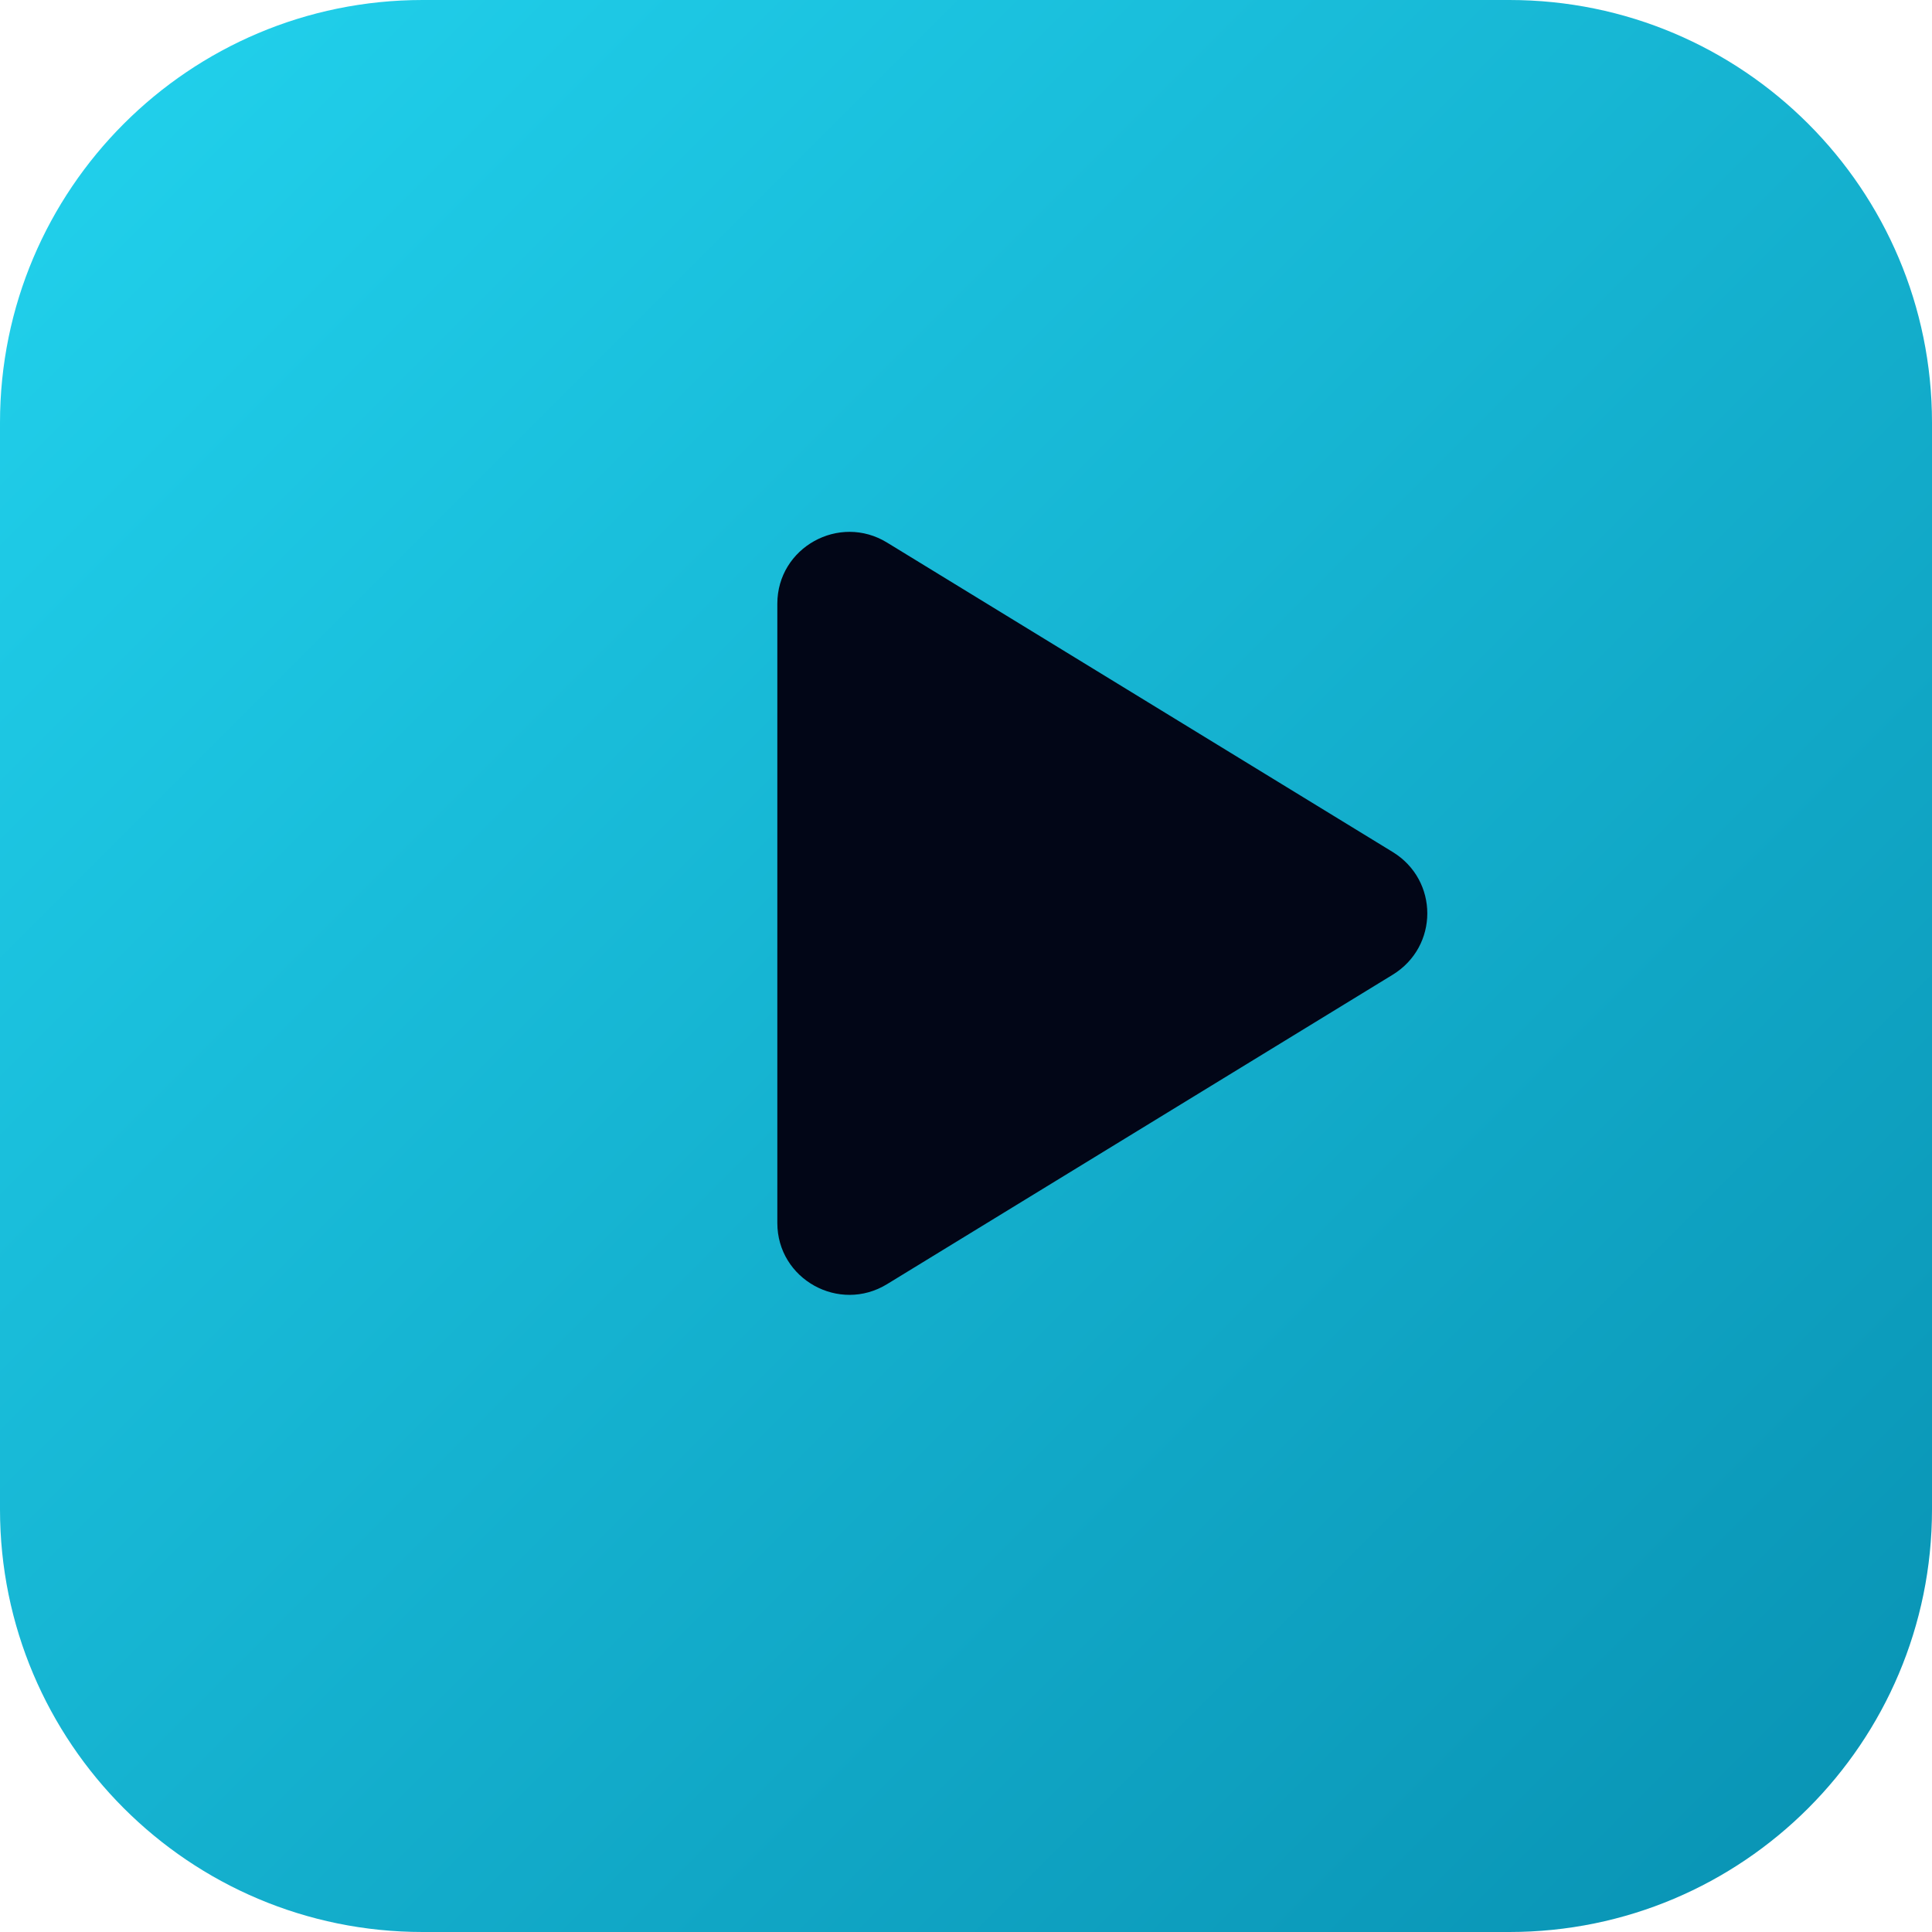
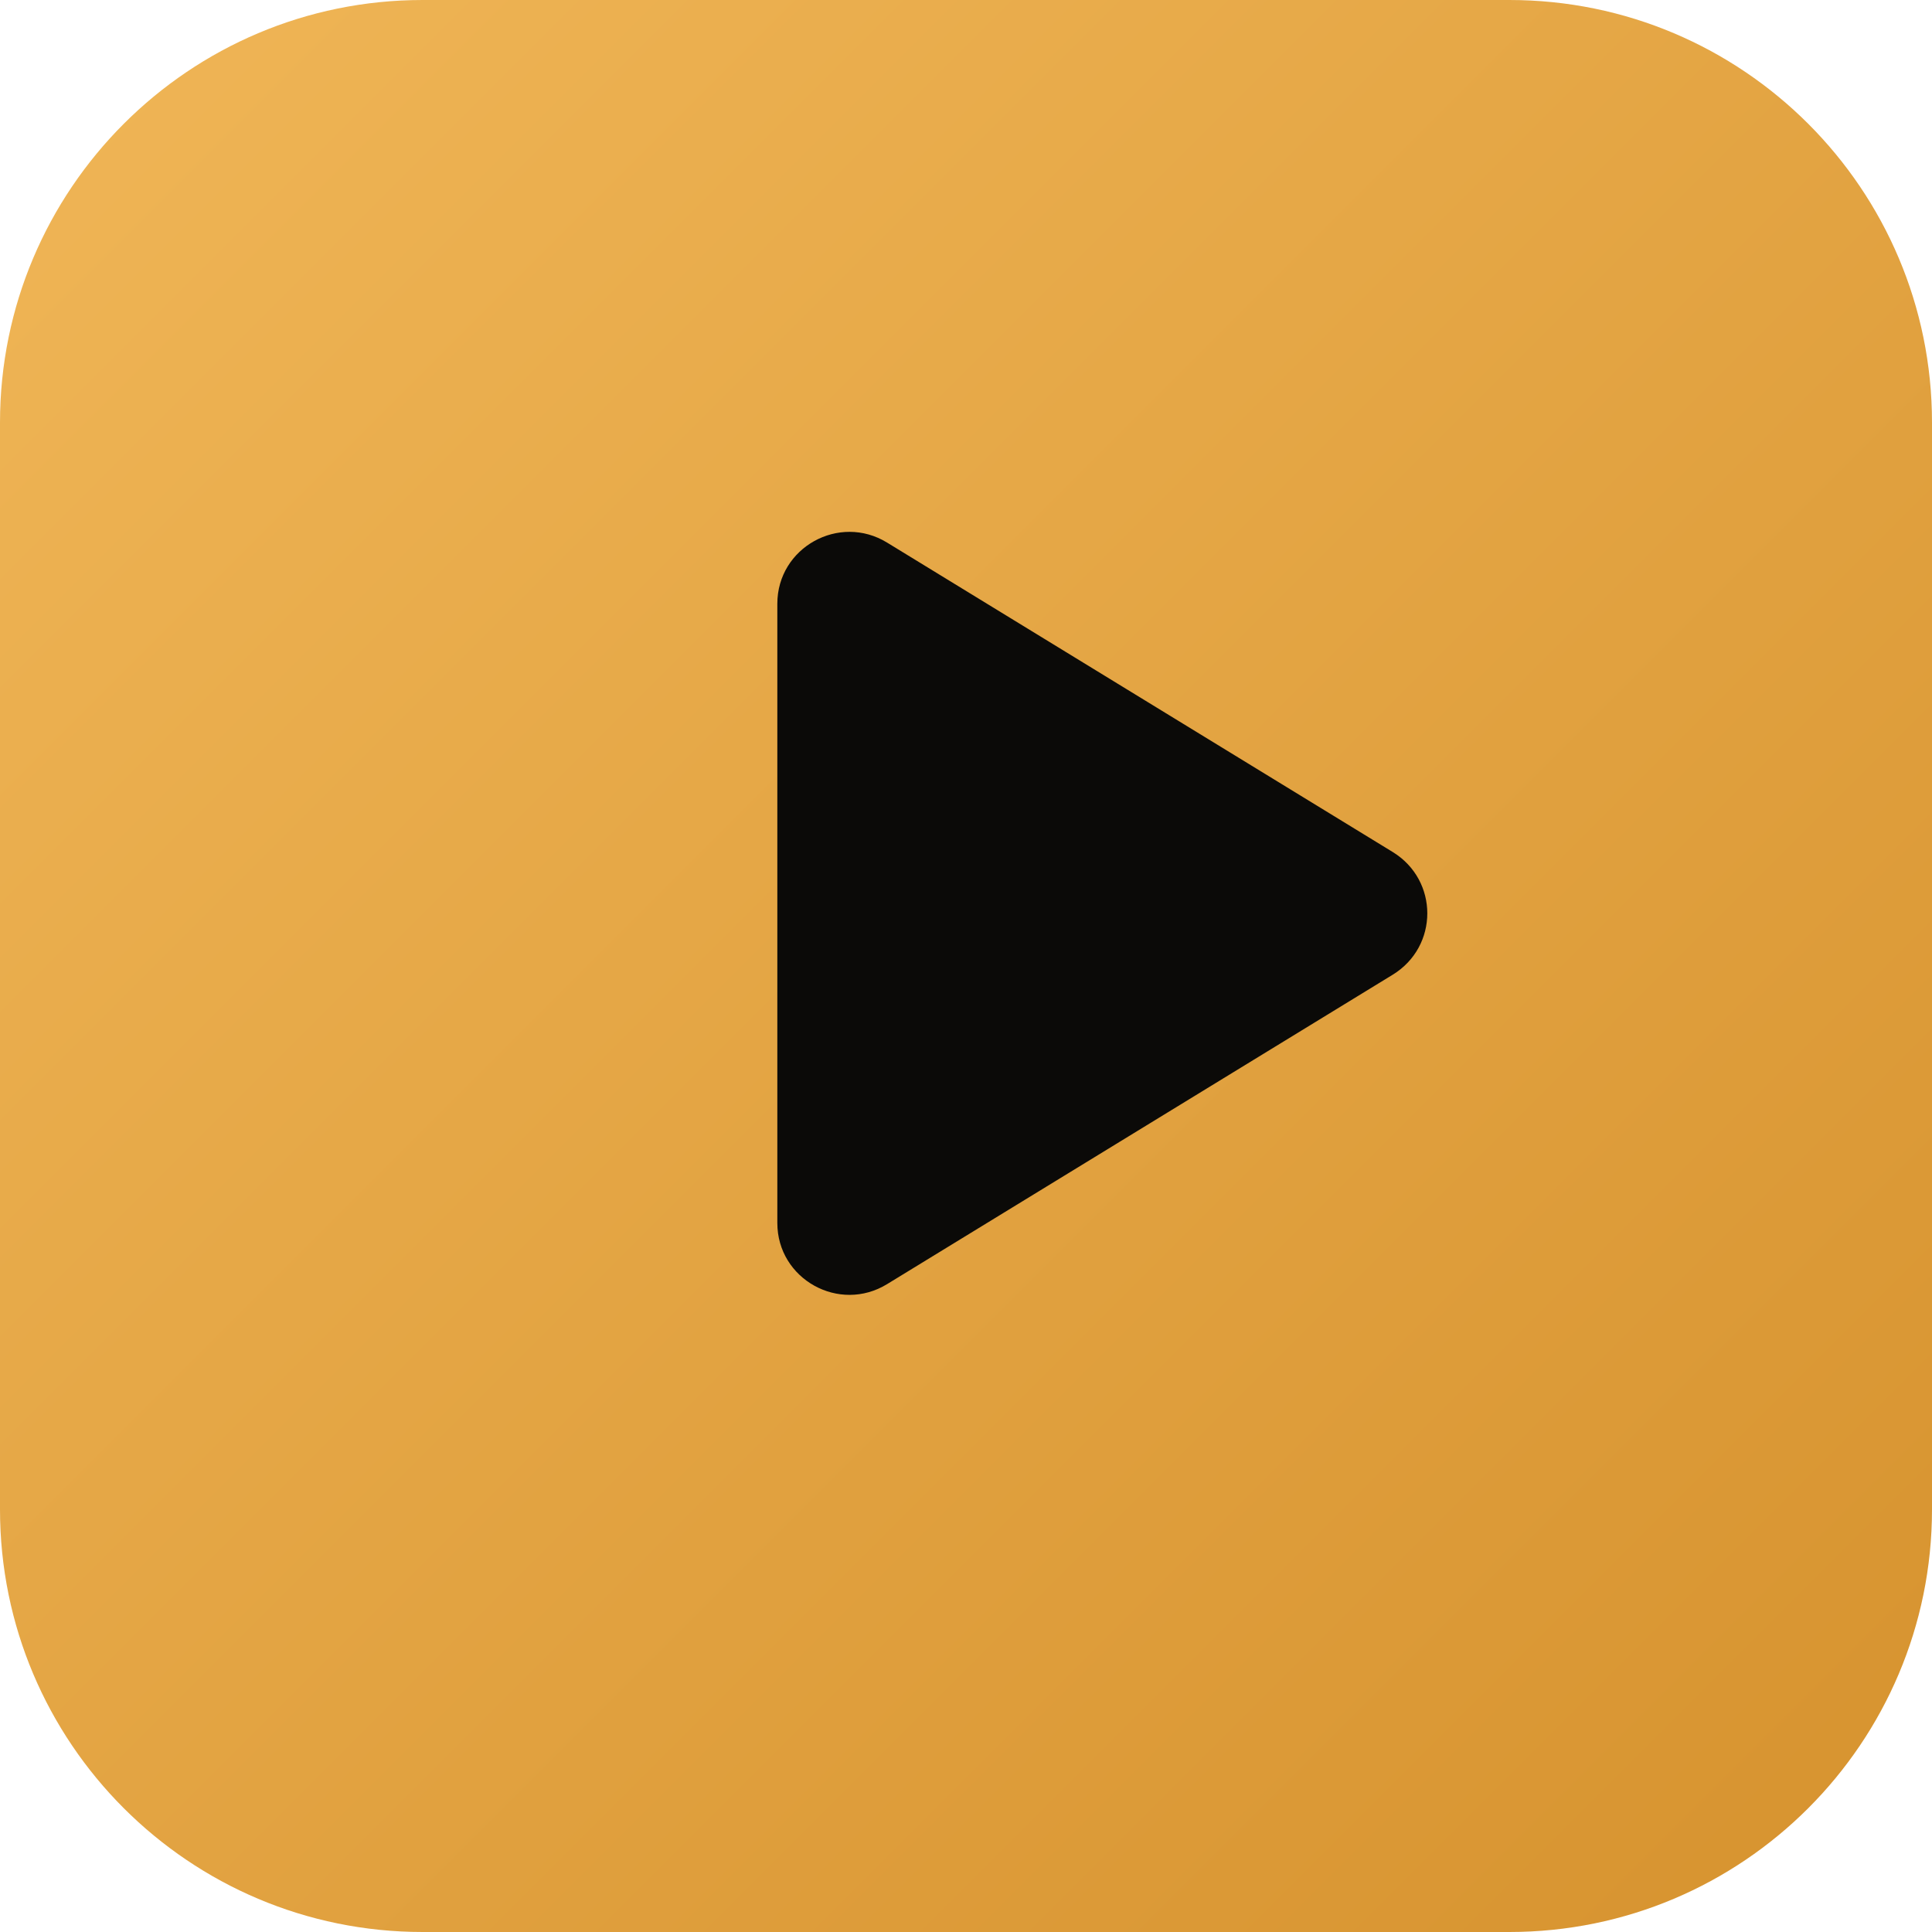
<svg xmlns="http://www.w3.org/2000/svg" viewBox="0 0 512 512">
  <defs>
    <linearGradient id="bg" x1="0" y1="0" x2="1" y2="1">
-       <stop offset="0" stop-color="#22d3ee" />
-       <stop offset="1" stop-color="#0891b2" />
+       <stop offset="0" stop-color="#f0b657" />
+       <stop offset="1" stop-color="#d6922e" />
    </linearGradient>
  </defs>
  <rect width="512" height="512" rx="112" fill="url(#bg)" />
-   <path d="M206 160c0-14.9 16.4-24 29.1-16.2l134 82c12.2 7.5 12.2 25 0 32.5l-134 82c-12.7 7.8-29.1-1.3-29.1-16.2V160Z" fill="#020617" />
+   <path d="M206 160c0-14.9 16.4-24 29.1-16.2l134 82c12.2 7.5 12.2 25 0 32.5l-134 82c-12.7 7.8-29.1-1.3-29.1-16.2V160Z" fill="#0b0a08" />
</svg>
